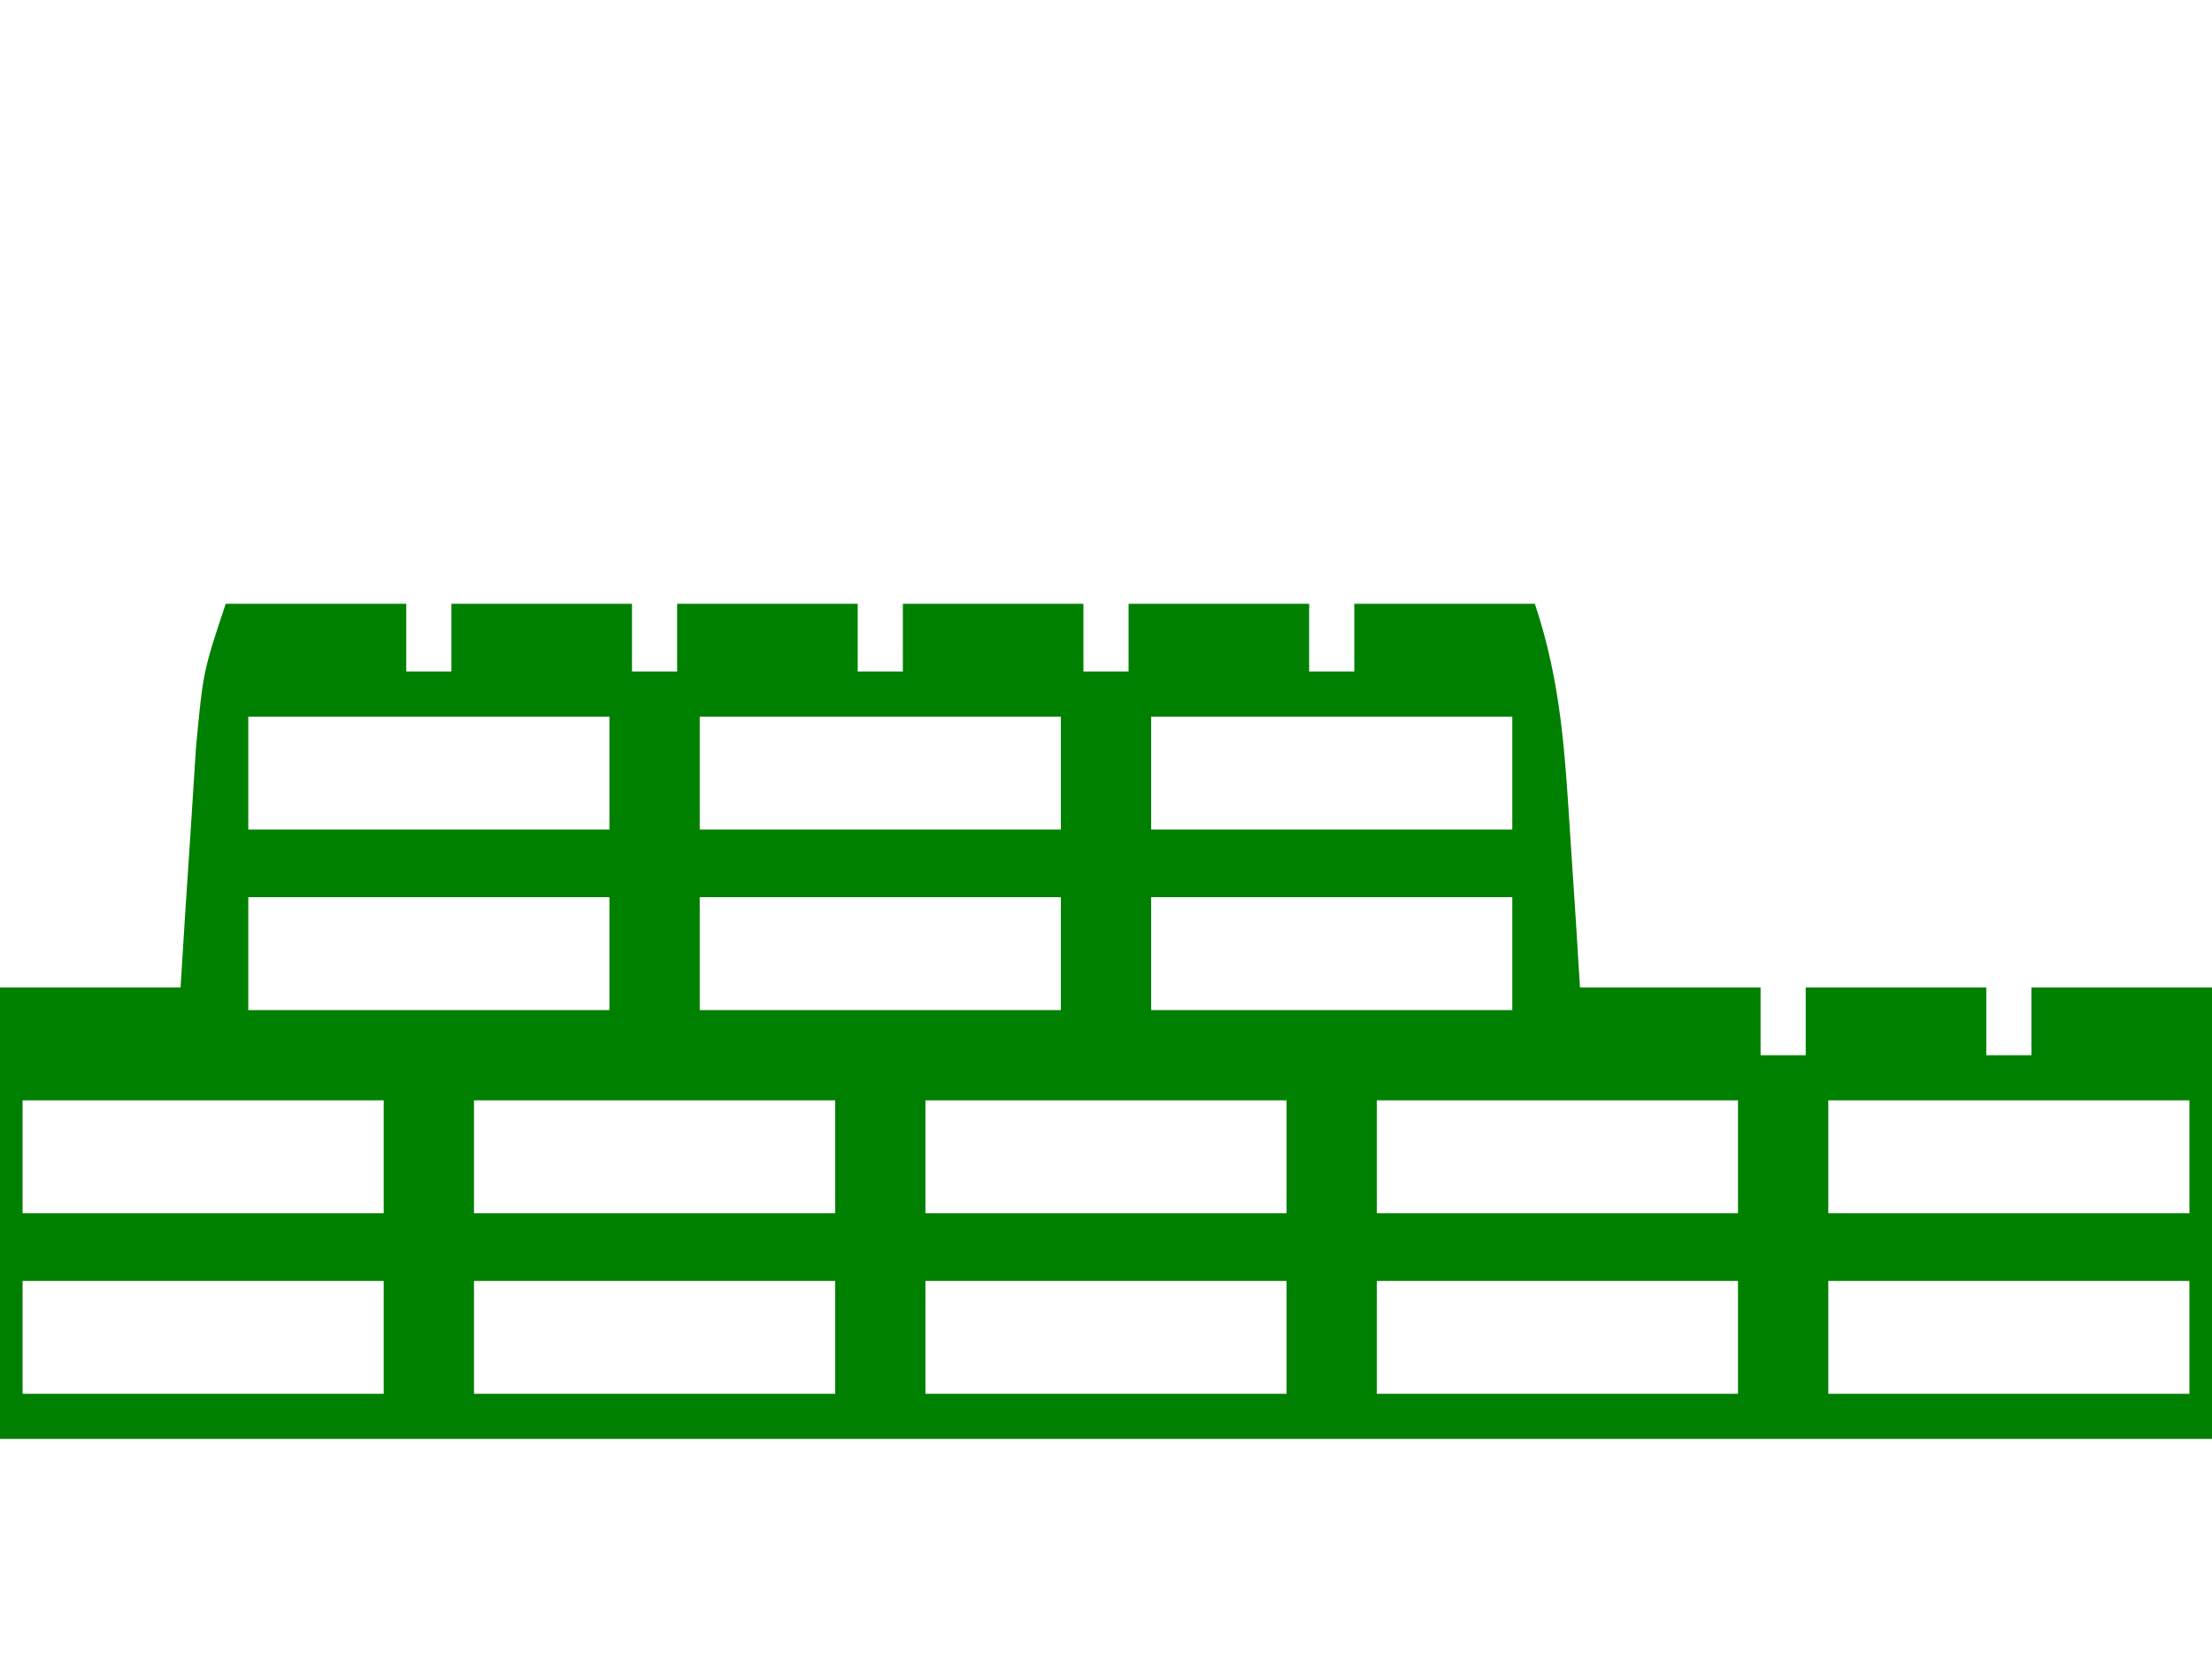
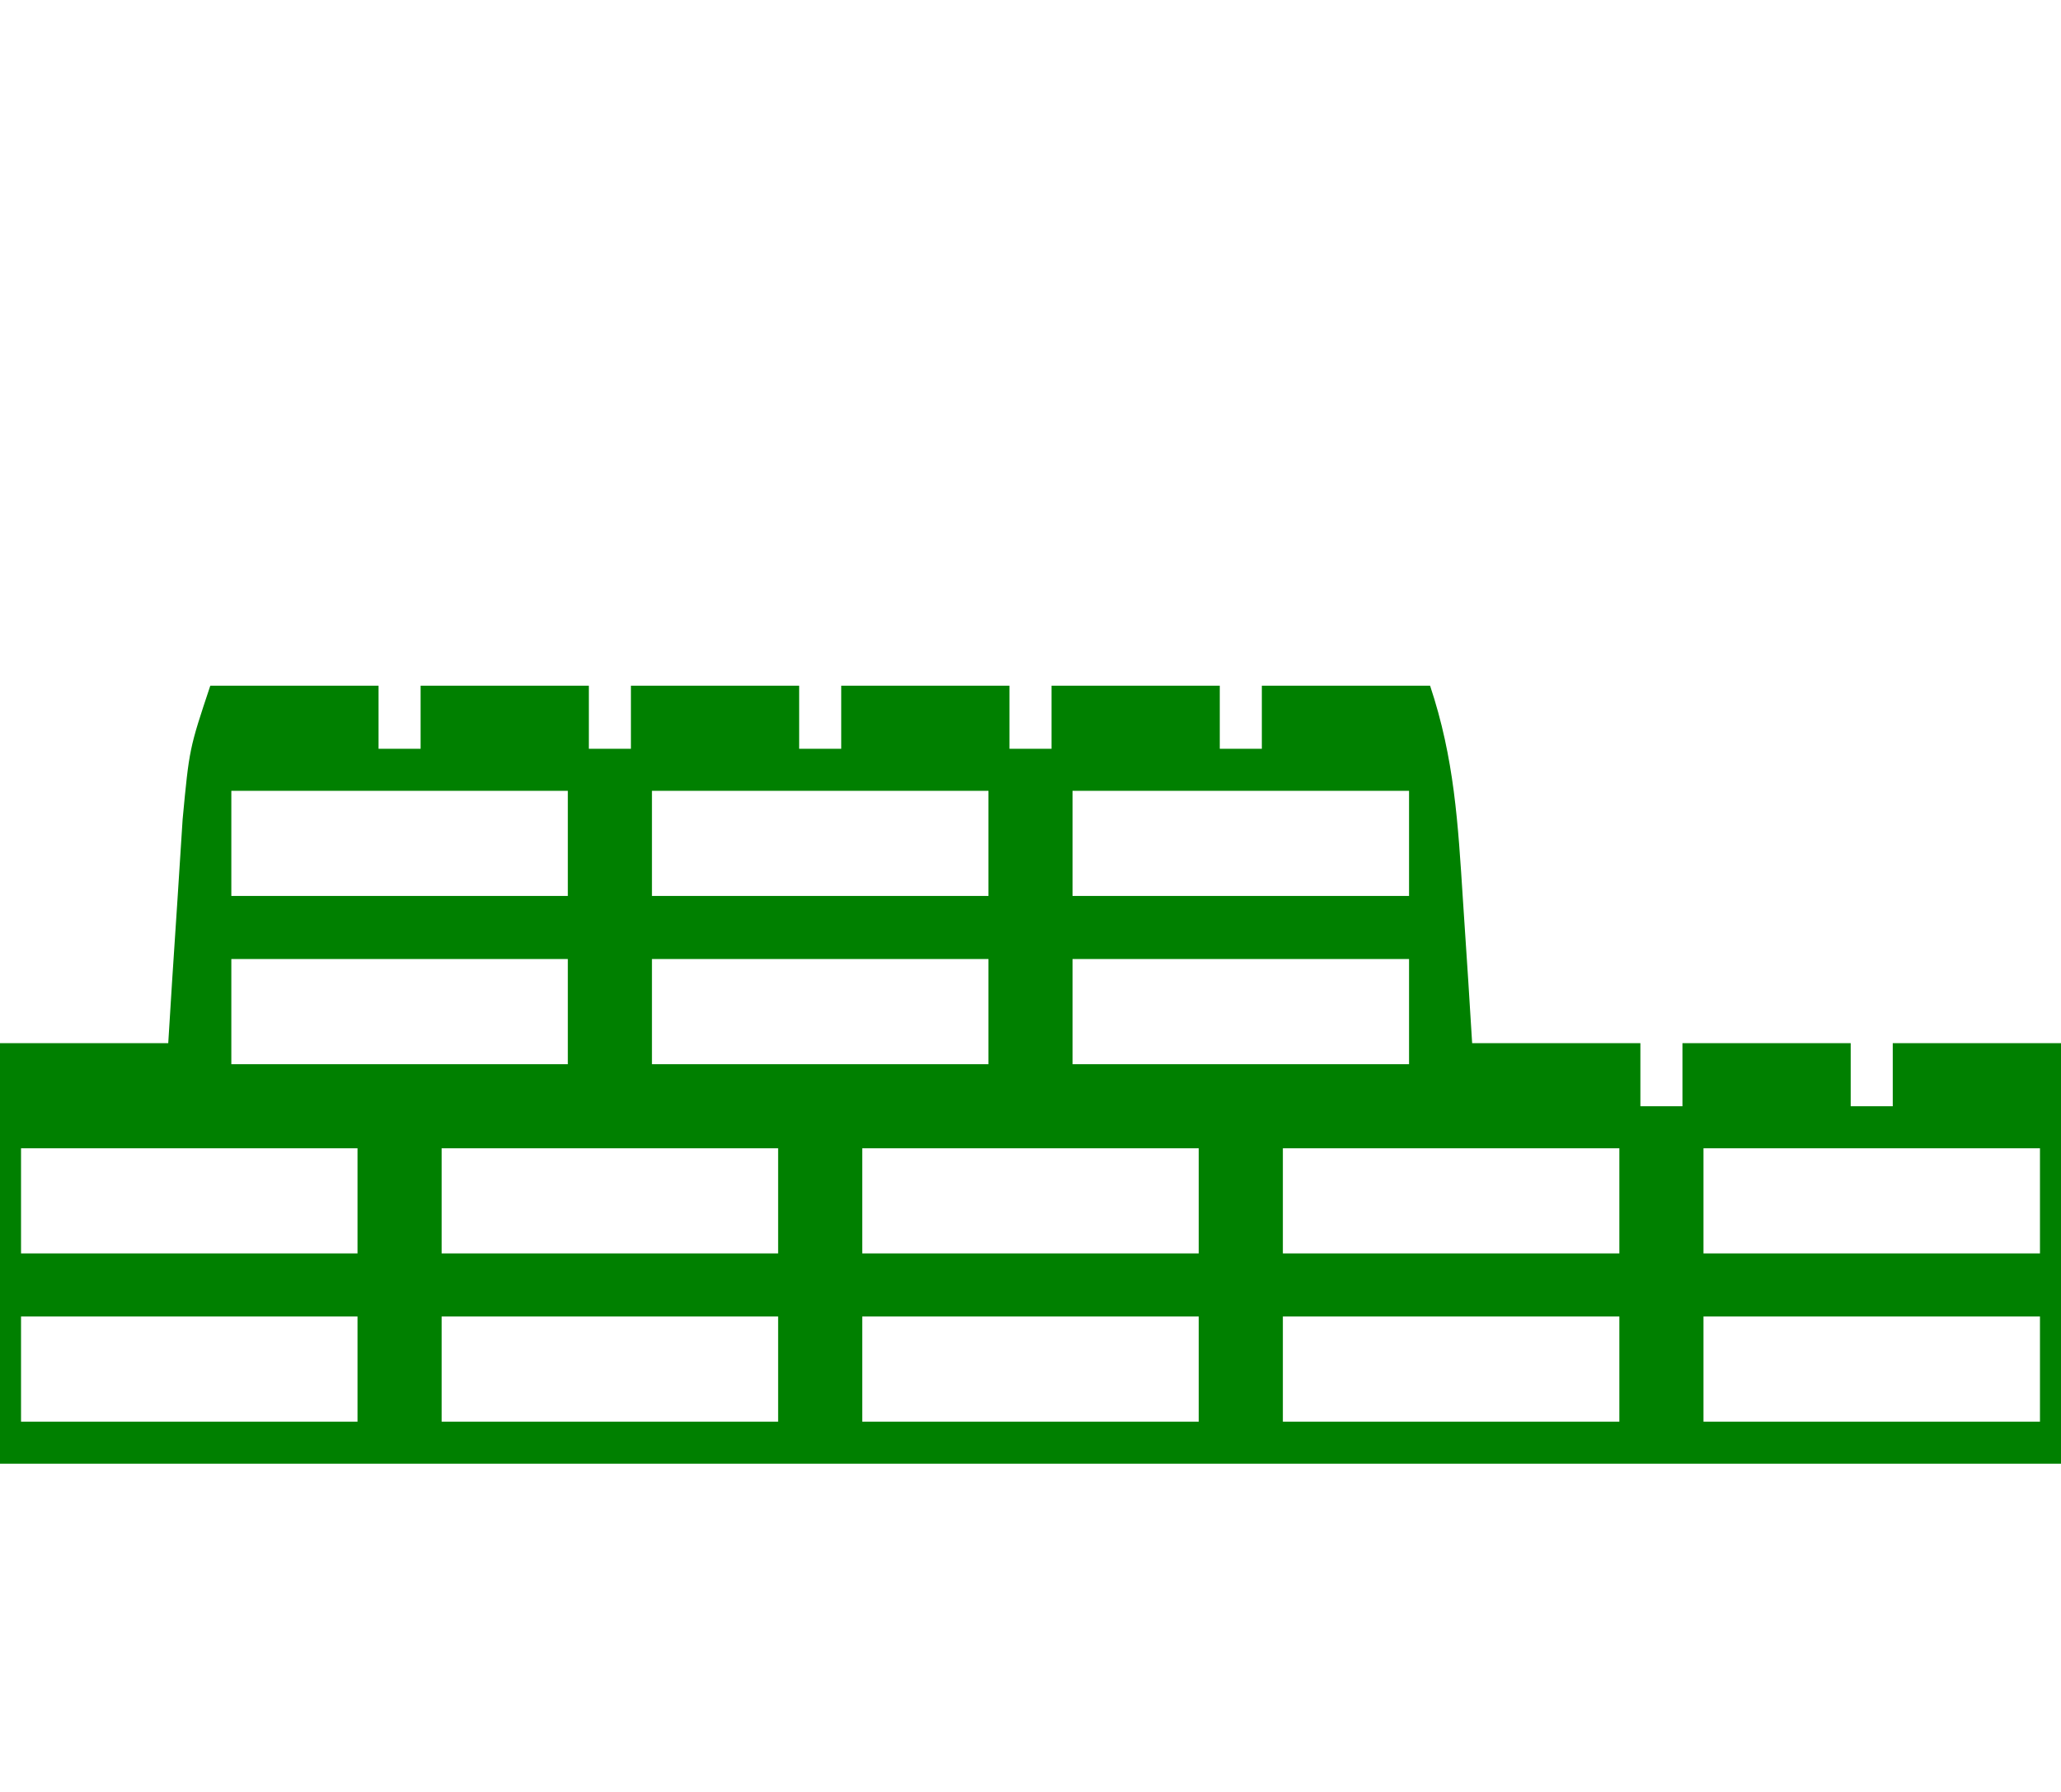
- <svg xmlns="http://www.w3.org/2000/svg" version="1.1" width="32" height="24" viewBox="0 0 98 20">
+ <svg xmlns="http://www.w3.org/2000/svg" version="1.1" width="115px" height="100px" viewBox="0 0 98 20">
  <path d="M0 0 C2.64 0 5.28 0 8 0 C8 0.99 8 1.98 8 3 C8.66 3 9.32 3 10 3 C10 2.01 10 1.02 10 0 C12.64 0 15.28 0 18 0 C18 0.99 18 1.98 18 3 C18.66 3 19.32 3 20 3 C20 2.01 20 1.02 20 0 C22.64 0 25.28 0 28 0 C28 0.99 28 1.98 28 3 C28.66 3 29.32 3 30 3 C30 2.01 30 1.02 30 0 C32.64 0 35.28 0 38 0 C38 0.99 38 1.98 38 3 C38.66 3 39.32 3 40 3 C40 2.01 40 1.02 40 0 C42.64 0 45.28 0 48 0 C48 0.99 48 1.98 48 3 C48.66 3 49.32 3 50 3 C50 2.01 50 1.02 50 0 C52.64 0 55.28 0 58 0 C59.156 3.467 59.328 6.541 59.562 10.188 C59.646 11.46 59.73 12.732 59.816 14.043 C59.877 15.019 59.938 15.995 60 17 C62.64 17 65.28 17 68 17 C68 17.99 68 18.98 68 20 C68.66 20 69.32 20 70 20 C70 19.01 70 18.02 70 17 C72.64 17 75.28 17 78 17 C78 17.99 78 18.98 78 20 C78.66 20 79.32 20 80 20 C80 19.01 80 18.02 80 17 C82.64 17 85.28 17 88 17 C90.111 23.332 89 30.325 89 37 C56 37 23 37 -11 37 C-11 20 -11 20 -10 17 C-7.36 17 -4.72 17 -2 17 C-1.939 16.024 -1.879 15.048 -1.816 14.043 C-1.733 12.771 -1.649 11.498 -1.562 10.188 C-1.481 8.923 -1.4 7.658 -1.316 6.355 C-1 3 -1 3 0 0 Z M1 5 C1 6.65 1 8.3 1 10 C6.28 10 11.56 10 17 10 C17 8.35 17 6.7 17 5 C11.72 5 6.44 5 1 5 Z M21 5 C21 6.65 21 8.3 21 10 C26.28 10 31.56 10 37 10 C37 8.35 37 6.7 37 5 C31.72 5 26.44 5 21 5 Z M41 5 C41 6.65 41 8.3 41 10 C46.28 10 51.56 10 57 10 C57 8.35 57 6.7 57 5 C51.72 5 46.44 5 41 5 Z M1 13 C1 14.65 1 16.3 1 18 C6.28 18 11.56 18 17 18 C17 16.35 17 14.7 17 13 C11.72 13 6.44 13 1 13 Z M21 13 C21 14.65 21 16.3 21 18 C26.28 18 31.56 18 37 18 C37 16.35 37 14.7 37 13 C31.72 13 26.44 13 21 13 Z M41 13 C41 14.65 41 16.3 41 18 C46.28 18 51.56 18 57 18 C57 16.35 57 14.7 57 13 C51.72 13 46.44 13 41 13 Z M-9 22 C-9 23.65 -9 25.3 -9 27 C-3.72 27 1.56 27 7 27 C7 25.35 7 23.7 7 22 C1.72 22 -3.56 22 -9 22 Z M11 22 C11 23.65 11 25.3 11 27 C16.28 27 21.56 27 27 27 C27 25.35 27 23.7 27 22 C21.72 22 16.44 22 11 22 Z M31 22 C31 23.65 31 25.3 31 27 C36.28 27 41.56 27 47 27 C47 25.35 47 23.7 47 22 C41.72 22 36.44 22 31 22 Z M51 22 C51 23.65 51 25.3 51 27 C56.28 27 61.56 27 67 27 C67 25.35 67 23.7 67 22 C61.72 22 56.44 22 51 22 Z M71 22 C71 23.65 71 25.3 71 27 C76.28 27 81.56 27 87 27 C87 25.35 87 23.7 87 22 C81.72 22 76.44 22 71 22 Z M-9 30 C-9 31.65 -9 33.3 -9 35 C-3.72 35 1.56 35 7 35 C7 33.35 7 31.7 7 30 C1.72 30 -3.56 30 -9 30 Z M11 30 C11 31.65 11 33.3 11 35 C16.28 35 21.56 35 27 35 C27 33.35 27 31.7 27 30 C21.72 30 16.44 30 11 30 Z M31 30 C31 31.65 31 33.3 31 35 C36.28 35 41.56 35 47 35 C47 33.35 47 31.7 47 30 C41.72 30 36.44 30 31 30 Z M51 30 C51 31.65 51 33.3 51 35 C56.28 35 61.56 35 67 35 C67 33.35 67 31.7 67 30 C61.72 30 56.44 30 51 30 Z M71 30 C71 31.65 71 33.3 71 35 C76.28 35 81.56 35 87 35 C87 33.35 87 31.7 87 30 C81.72 30 76.44 30 71 30 Z " fill="green" transform="translate(10,0)" />
</svg>
